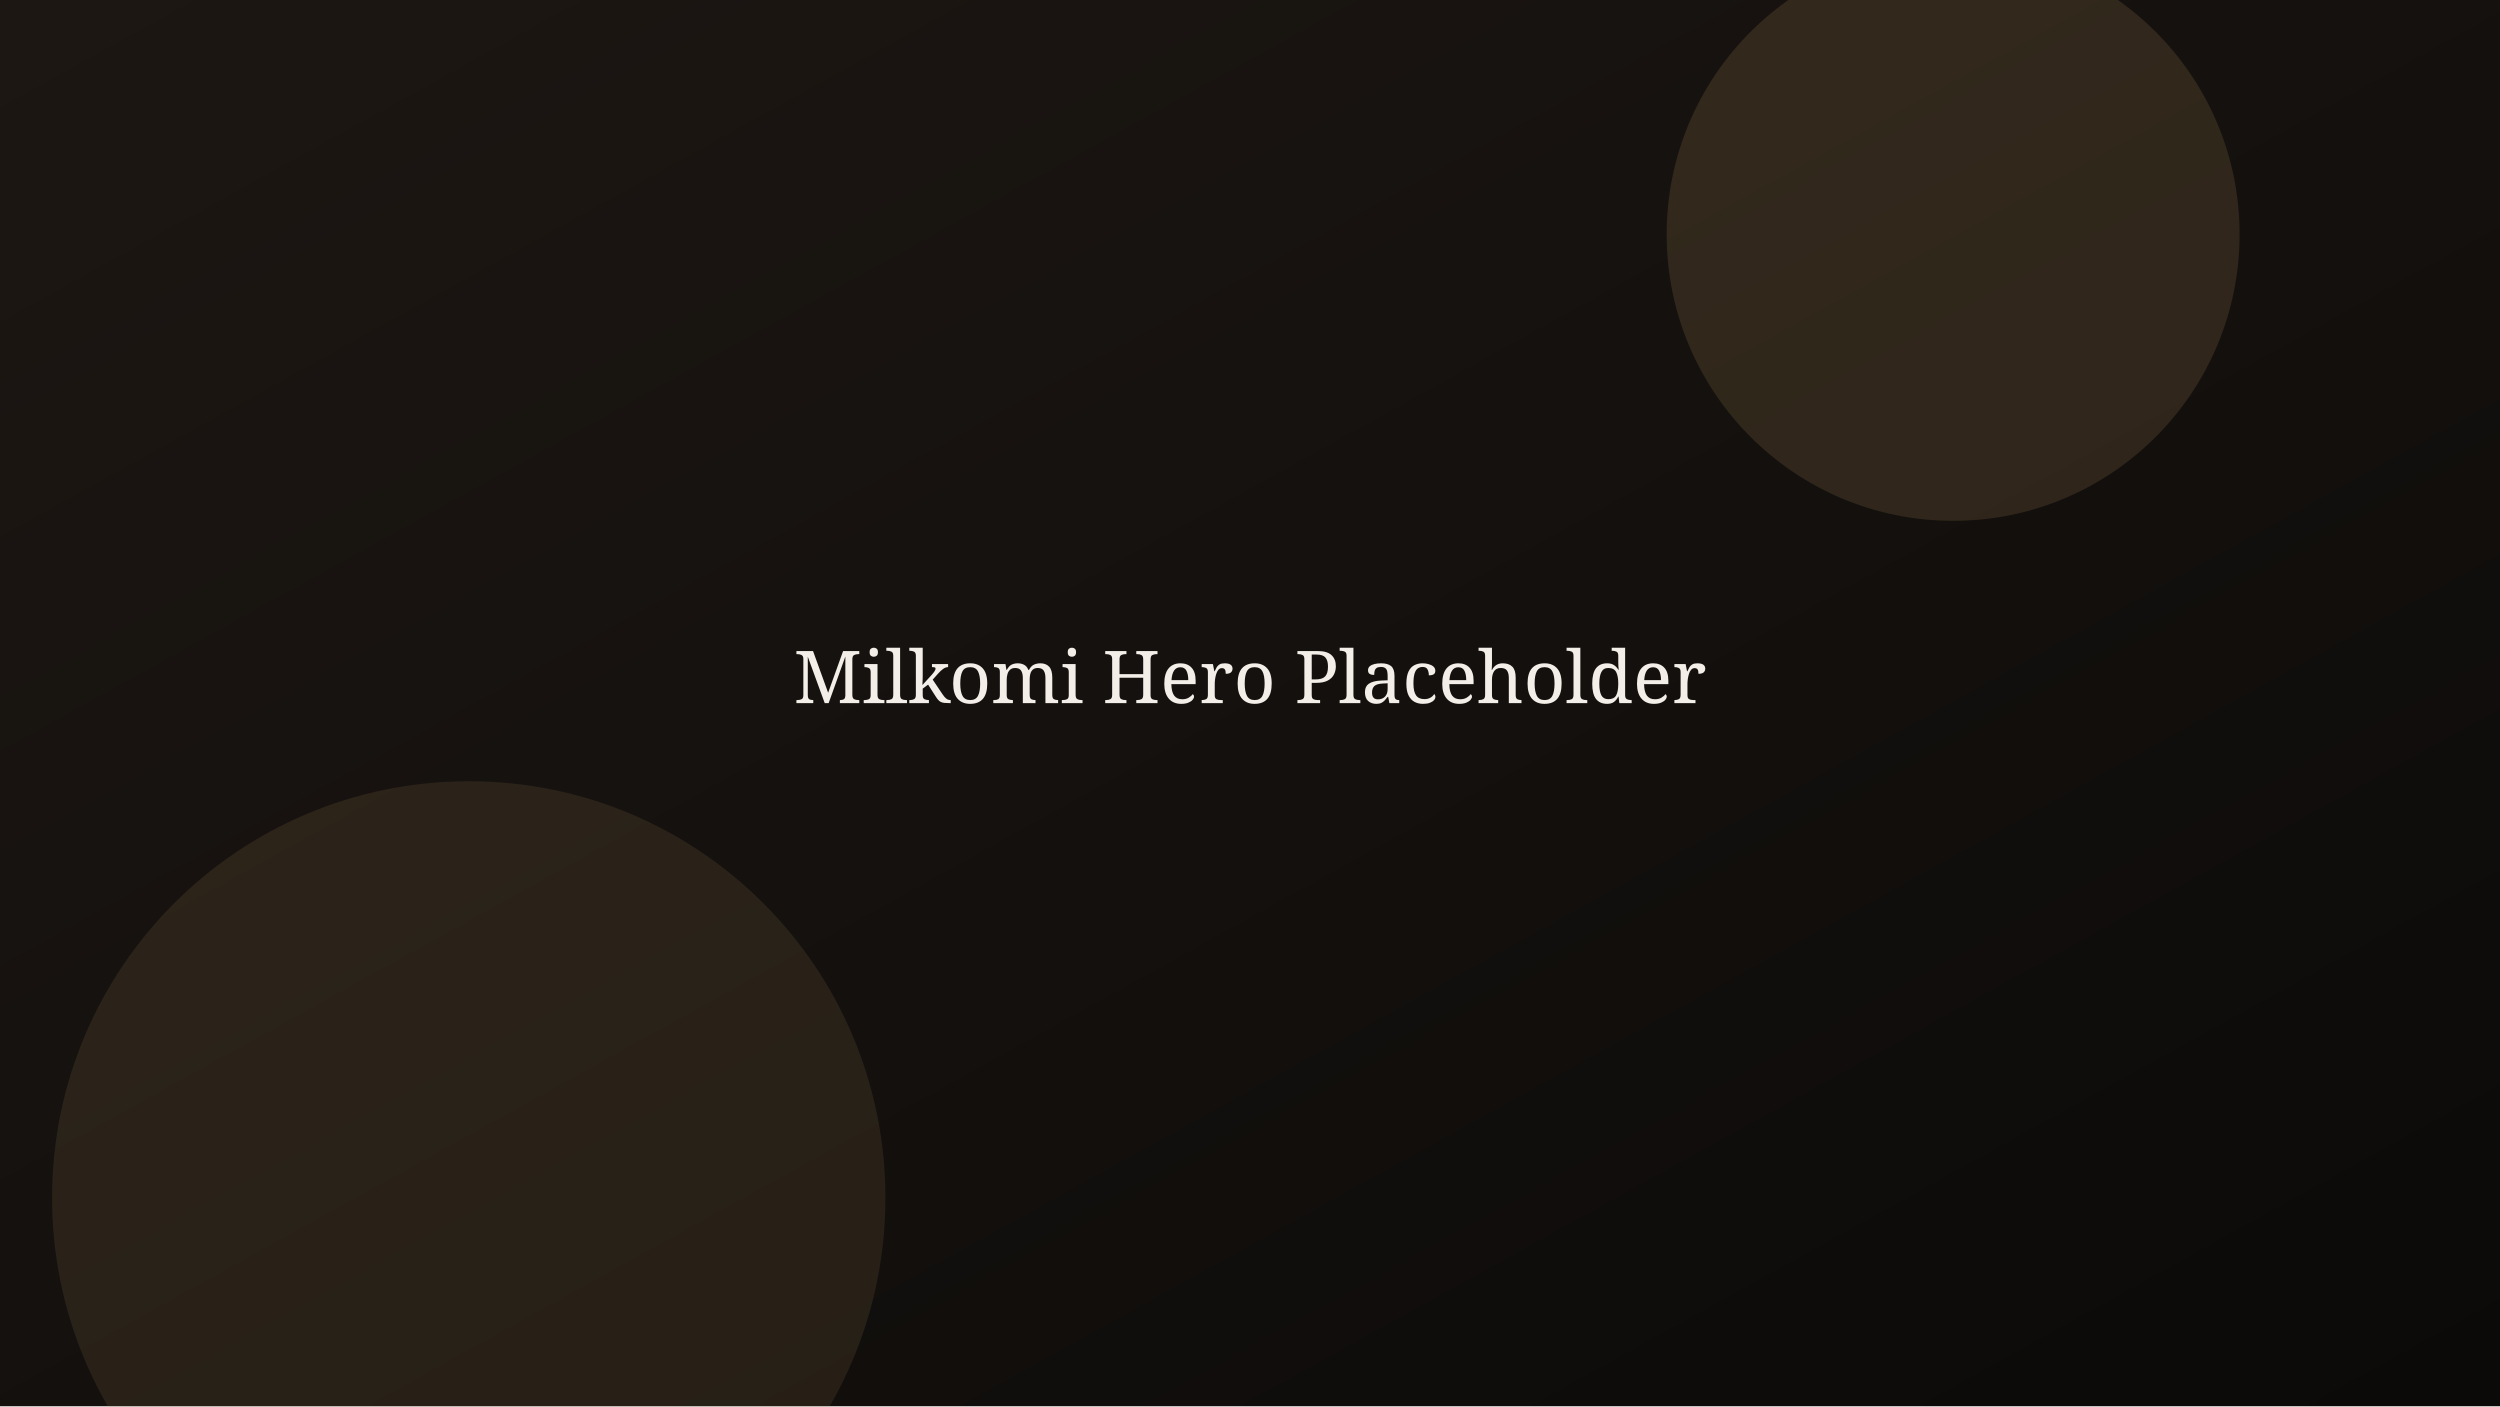
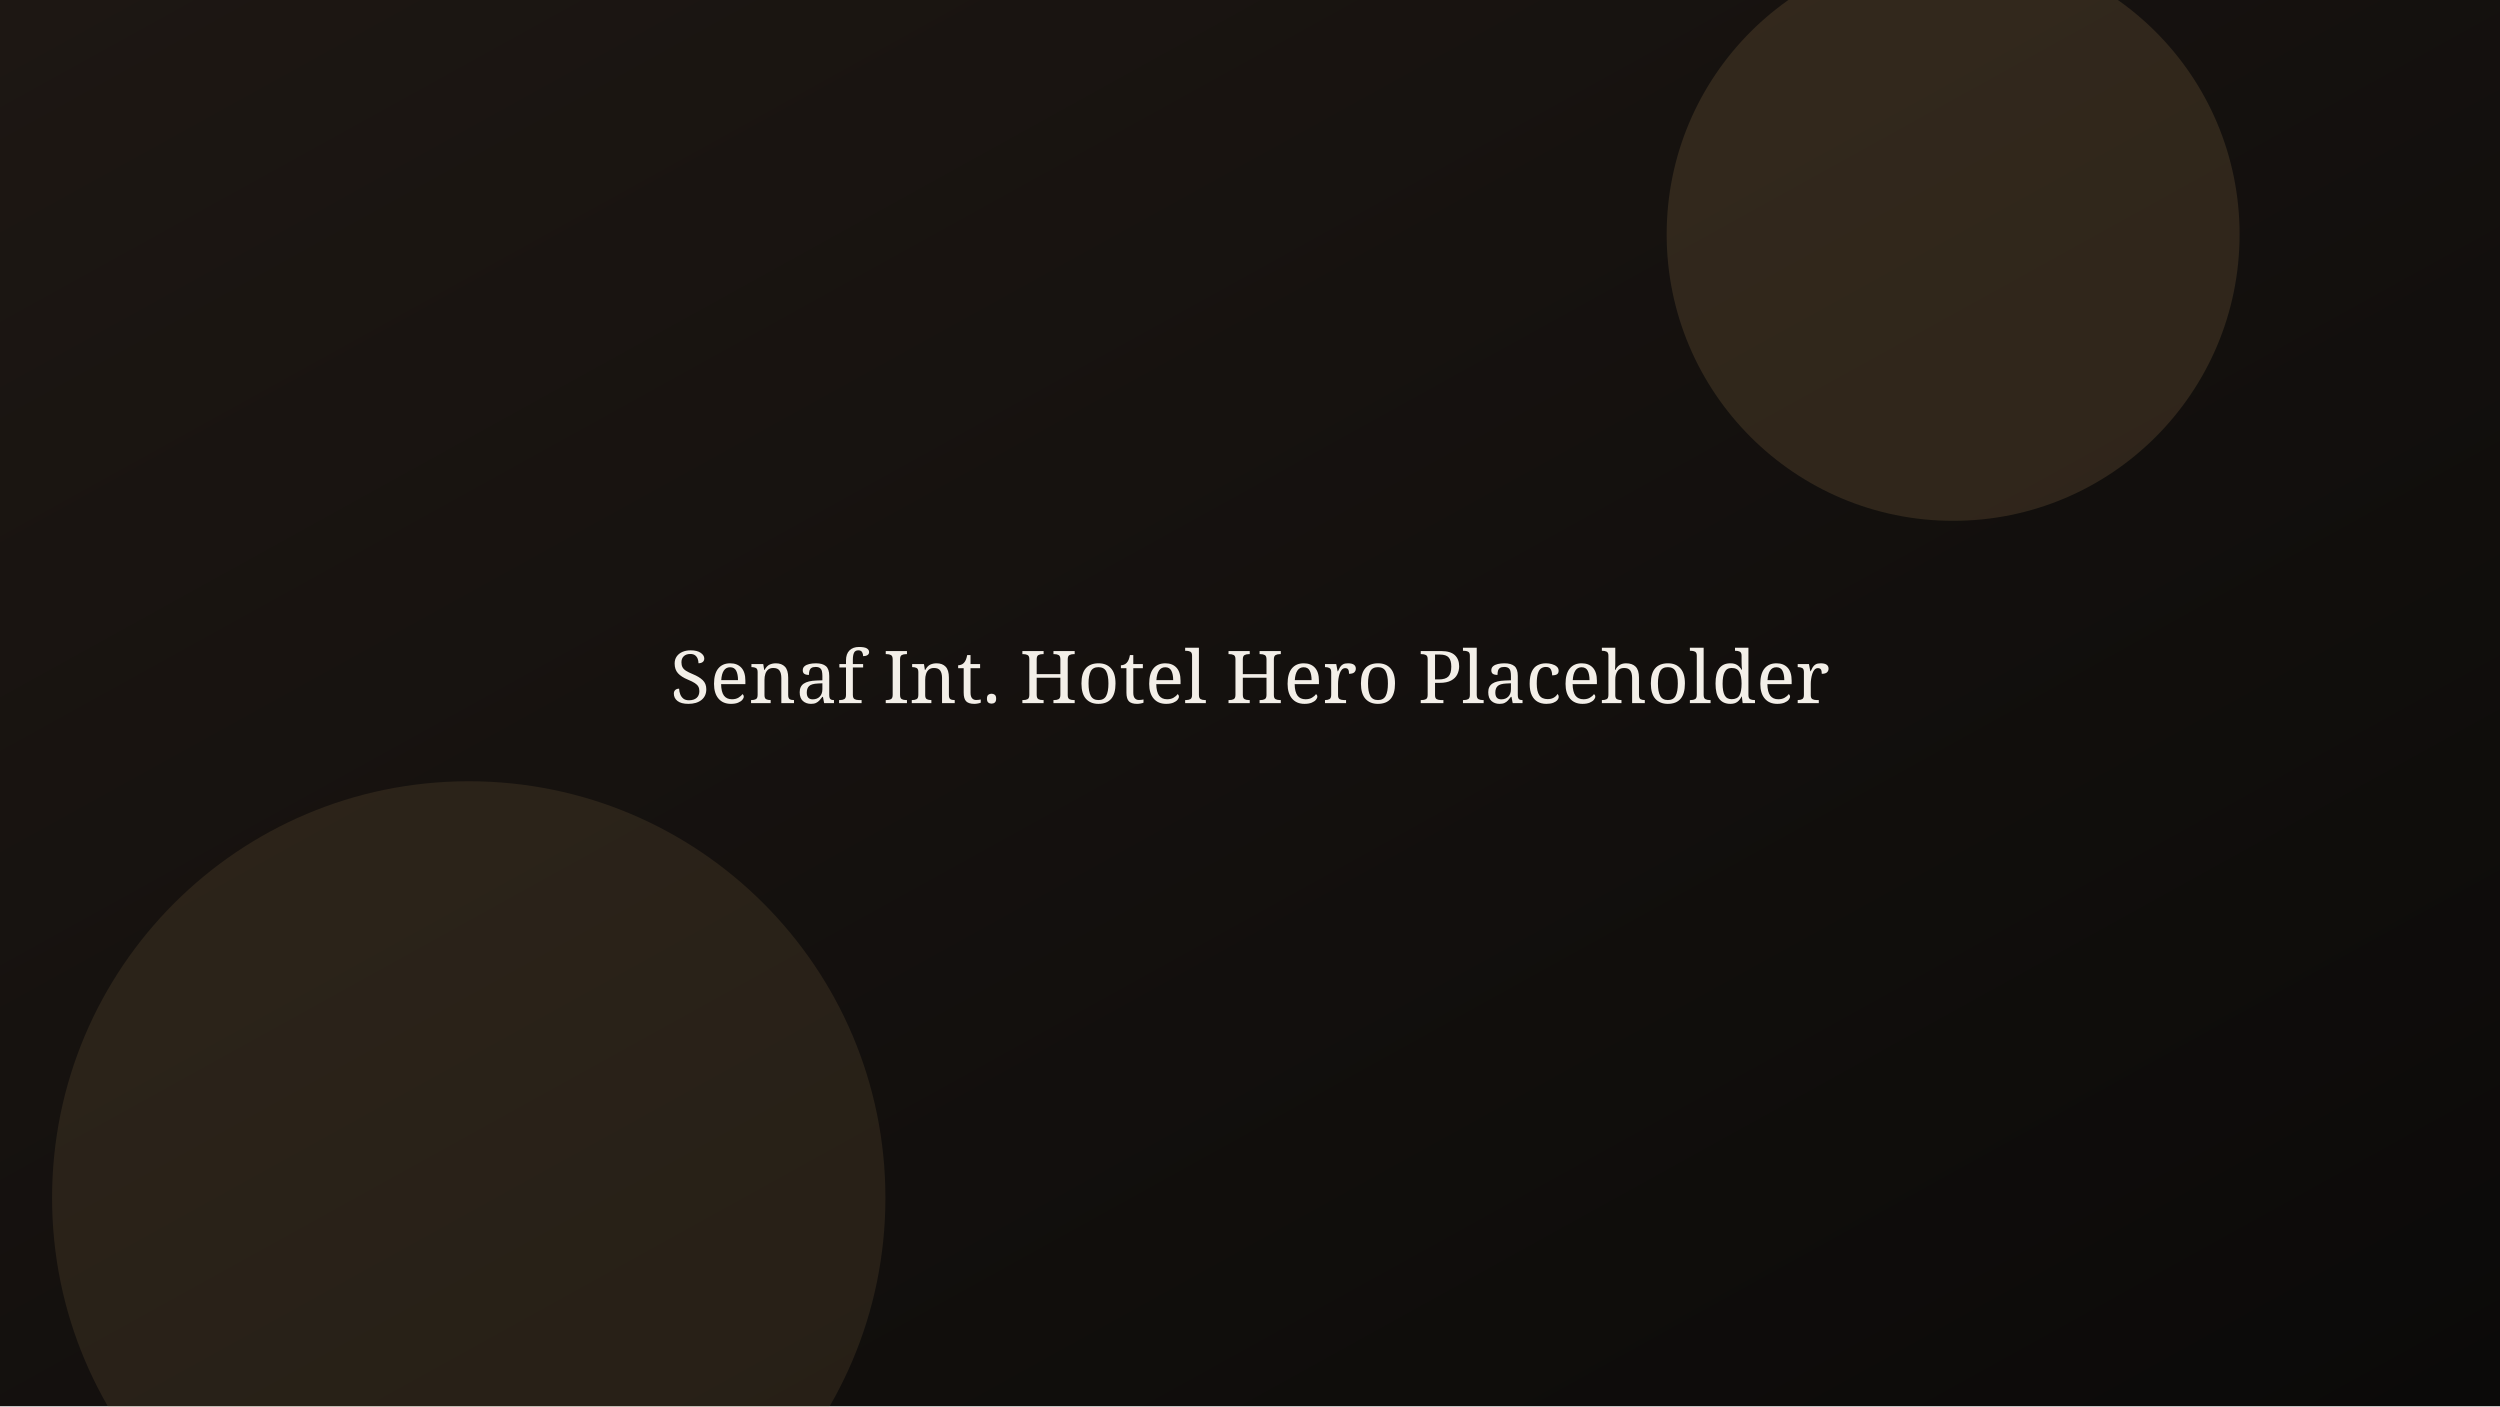
<svg xmlns="http://www.w3.org/2000/svg" width="1920" height="1080" viewBox="0 0 1920 1080" role="img" aria-label="Hero placeholder">
  <defs>
    <linearGradient id="g" x1="0" y1="0" x2="1" y2="1">
      <stop offset="0%" stop-color="#1d1713" />
      <stop offset="100%" stop-color="#0b0a09" />
    </linearGradient>
  </defs>
  <rect width="1920" height="1080" fill="url(#g)" />
  <circle cx="1500" cy="180" r="220" fill="#b08d57" opacity="0.18" />
  <circle cx="360" cy="920" r="320" fill="#b08d57" opacity="0.14" />
-   <text x="50%" y="50%" text-anchor="middle" fill="#f3efe8" font-size="56" font-family="serif">Milkomi Hero Placeholder</text>
+   <text x="50%" y="50%" text-anchor="middle" fill="#f3efe8" font-size="56" font-family="serif">Senaf Int. Hotel Hero Placeholder</text>
</svg>
